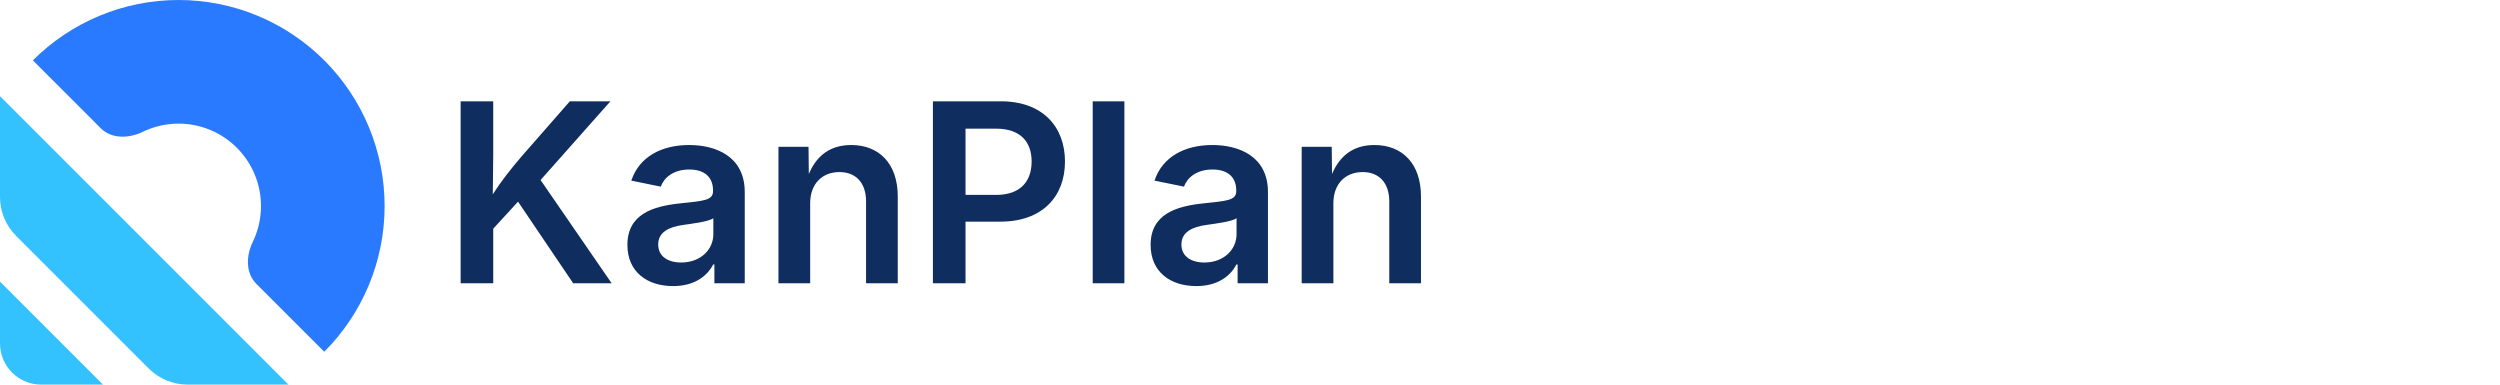
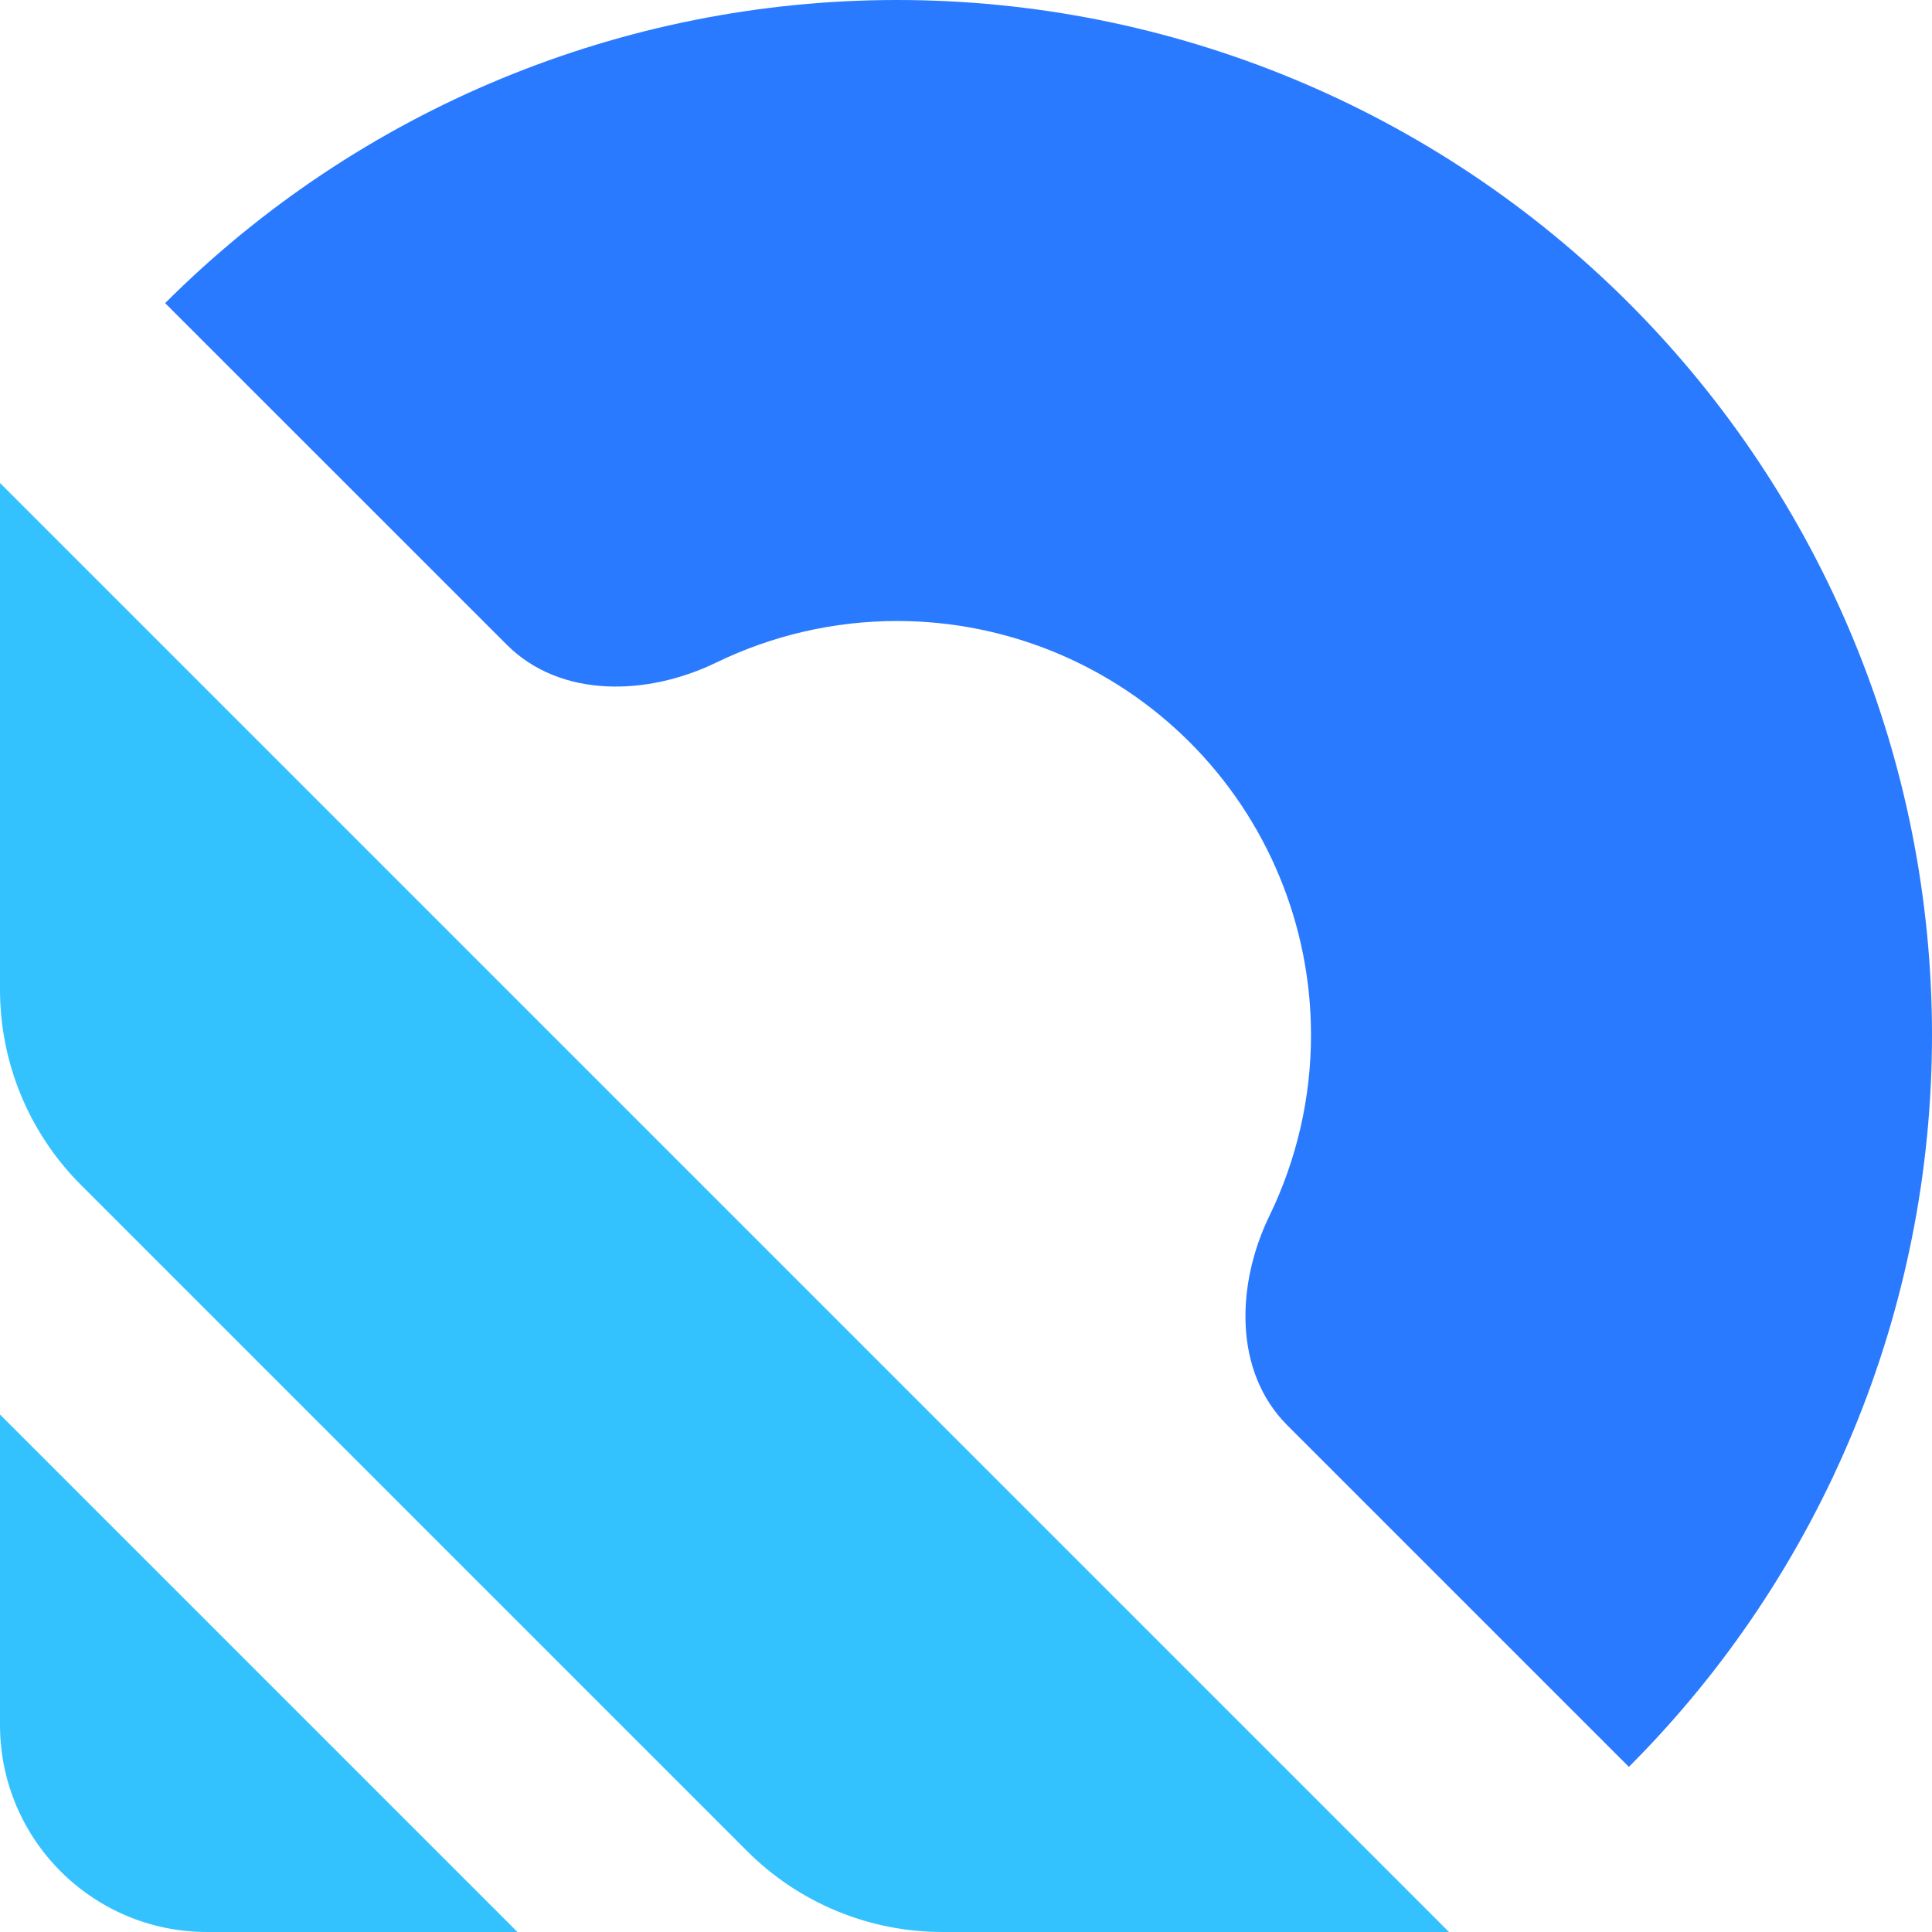
- <svg xmlns="http://www.w3.org/2000/svg" width="260" height="40" viewBox="0 0 260 40" fill="none">
+ <svg xmlns="http://www.w3.org/2000/svg" width="64" height="64" viewBox="0 0 40 40" fill="none">
  <path d="M33.724 36.581C37.743 32.562 40 27.112 40 21.429C40 15.745 37.743 10.295 33.724 6.276C29.705 2.258 24.255 1.02188e-06 18.572 0C12.889 -1.02188e-06 7.438 2.258 3.419 6.276L10.491 13.347C11.606 14.463 13.408 14.407 14.828 13.718C15.984 13.157 17.262 12.857 18.572 12.857C20.845 12.857 23.025 13.76 24.633 15.368C26.24 16.975 27.143 19.155 27.143 21.429C27.143 22.738 26.843 24.017 26.282 25.173C25.593 26.592 25.537 28.394 26.653 29.51L33.724 36.581Z" fill="#297AFF" />
  <path d="M30 40H19.51C17.994 40 16.541 39.398 15.469 38.326L1.674 24.531C0.602 23.459 0 22.006 0 20.49V10L30 40Z" fill="#34C2FF" />
  <path d="M10.714 40H4.286C1.919 40 0 38.081 0 35.714V29.286L10.714 40Z" fill="#34C2FF" />
-   <text x="46" y="20" dominant-baseline="central" font-family="Inter, Arial, sans-serif" font-size="26" font-weight="600" fill="#0F2D5E">KanPlan</text>
</svg>
